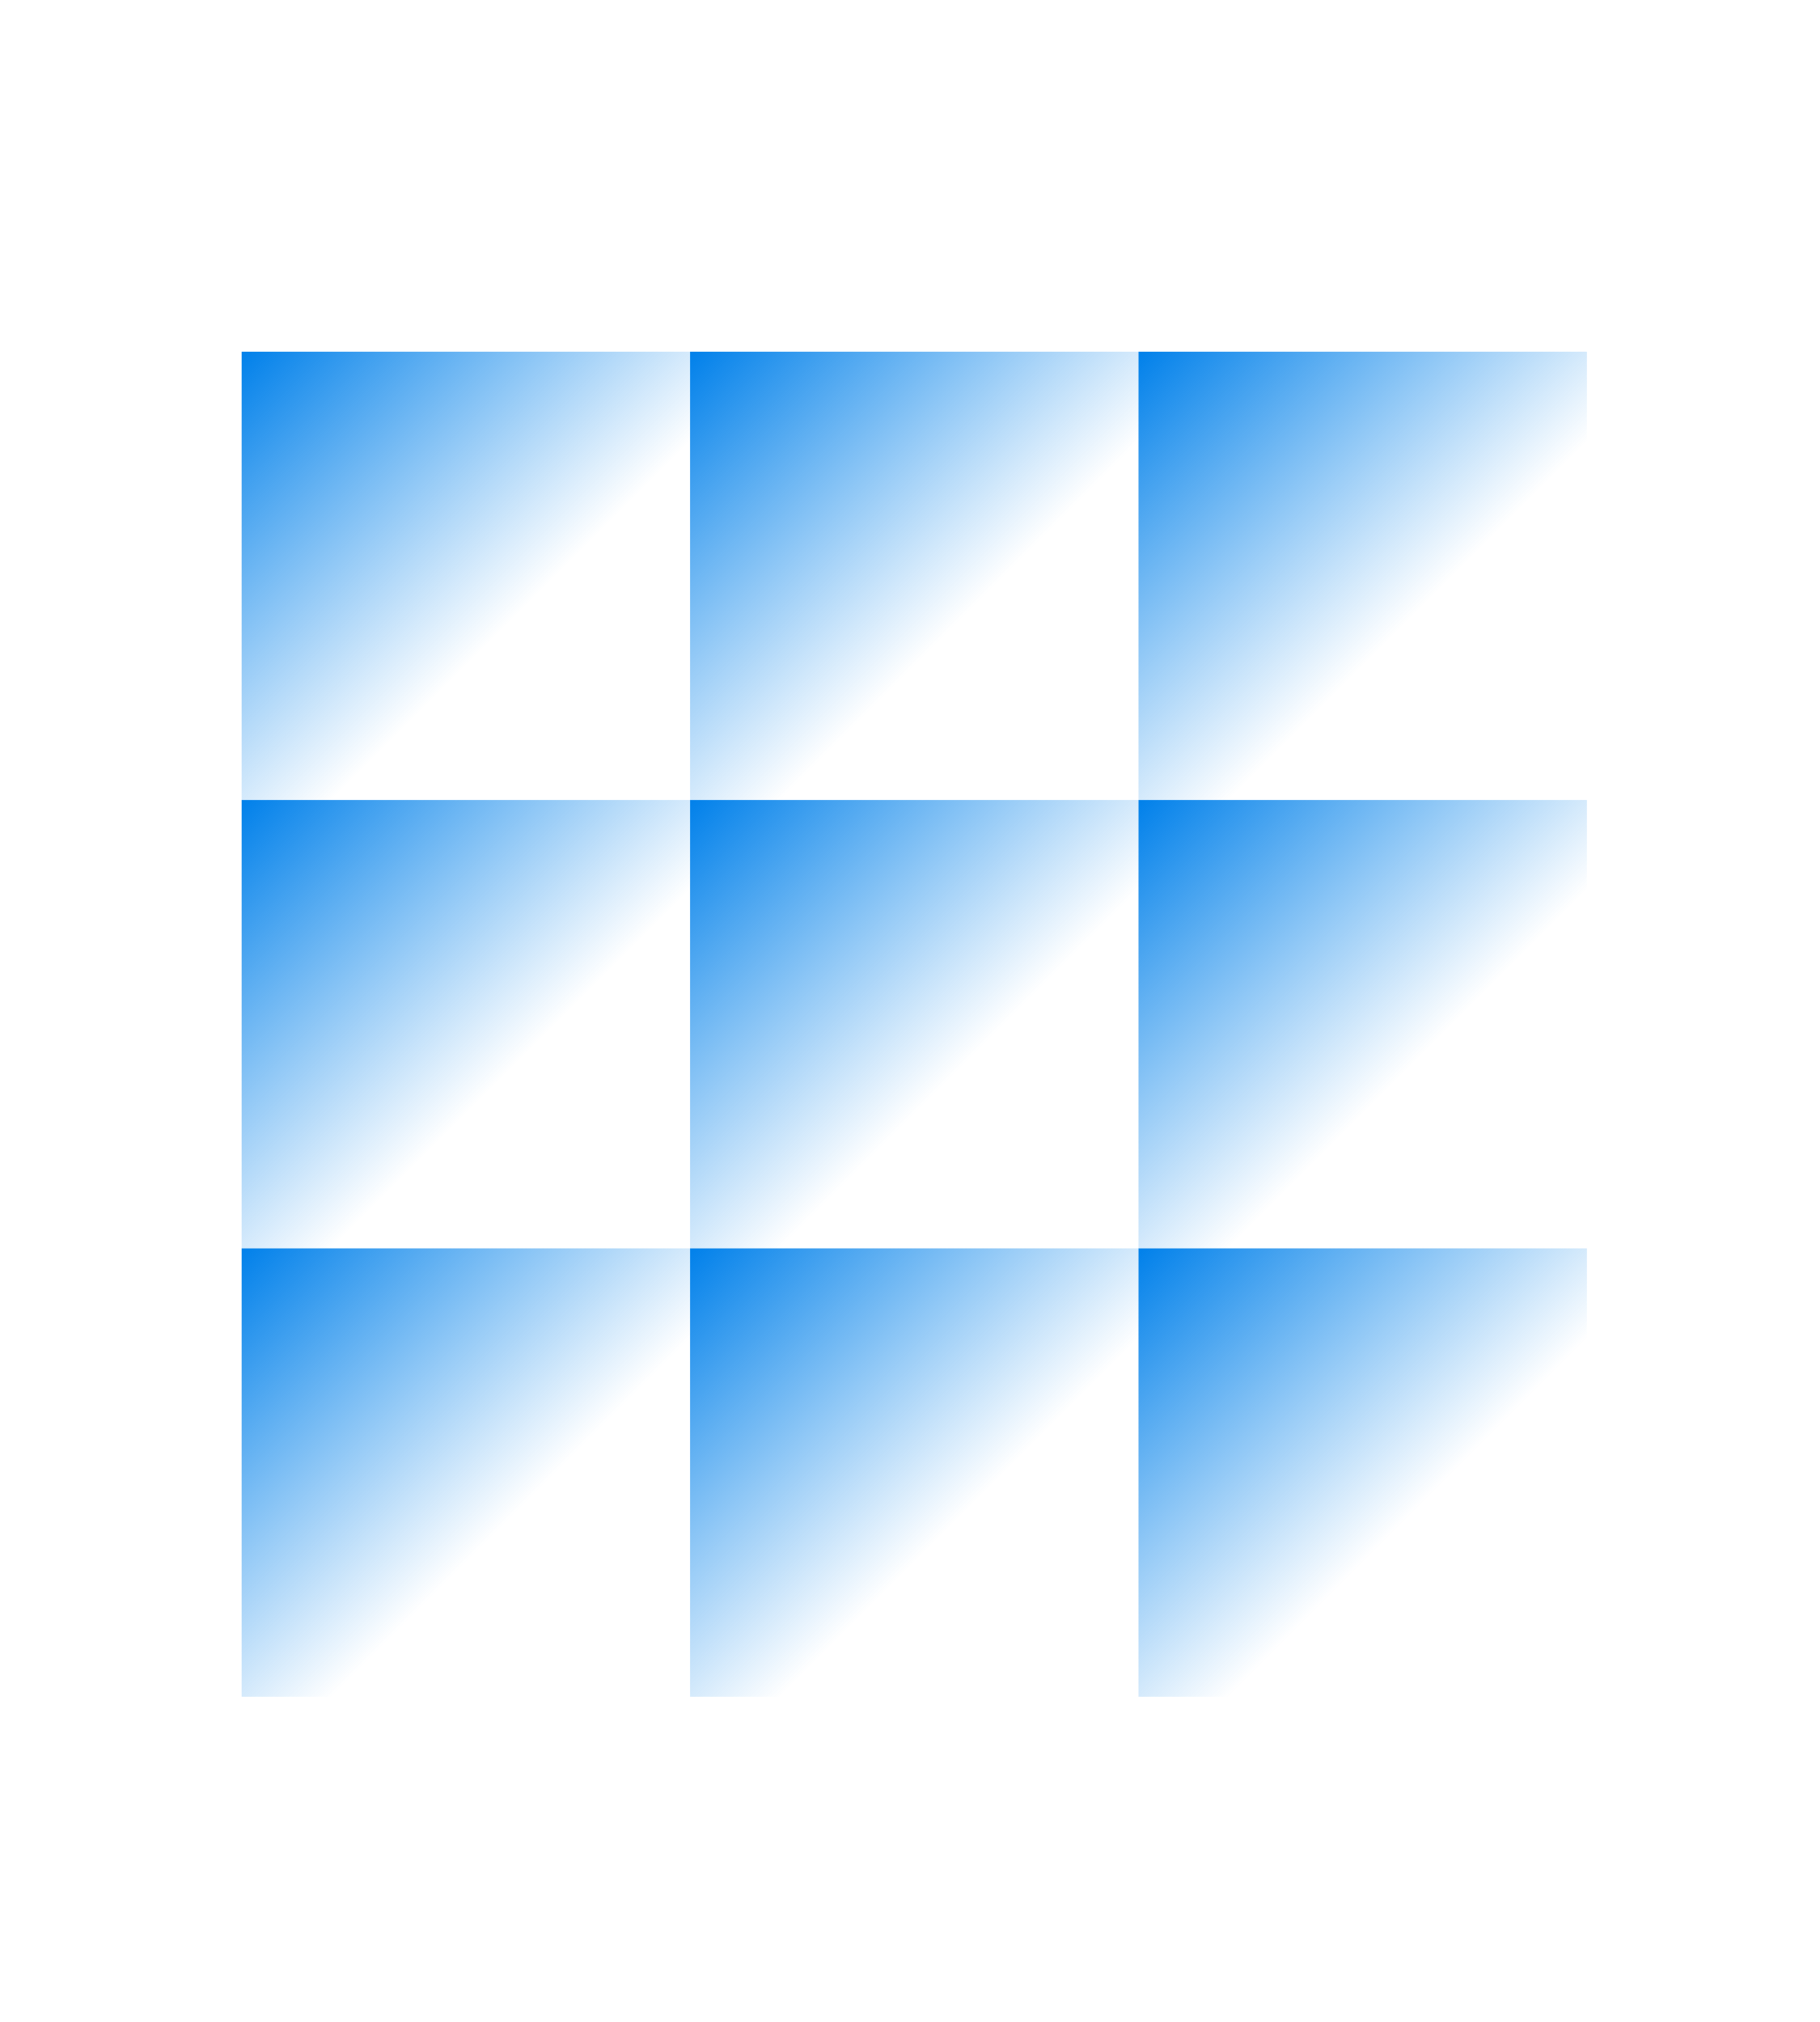
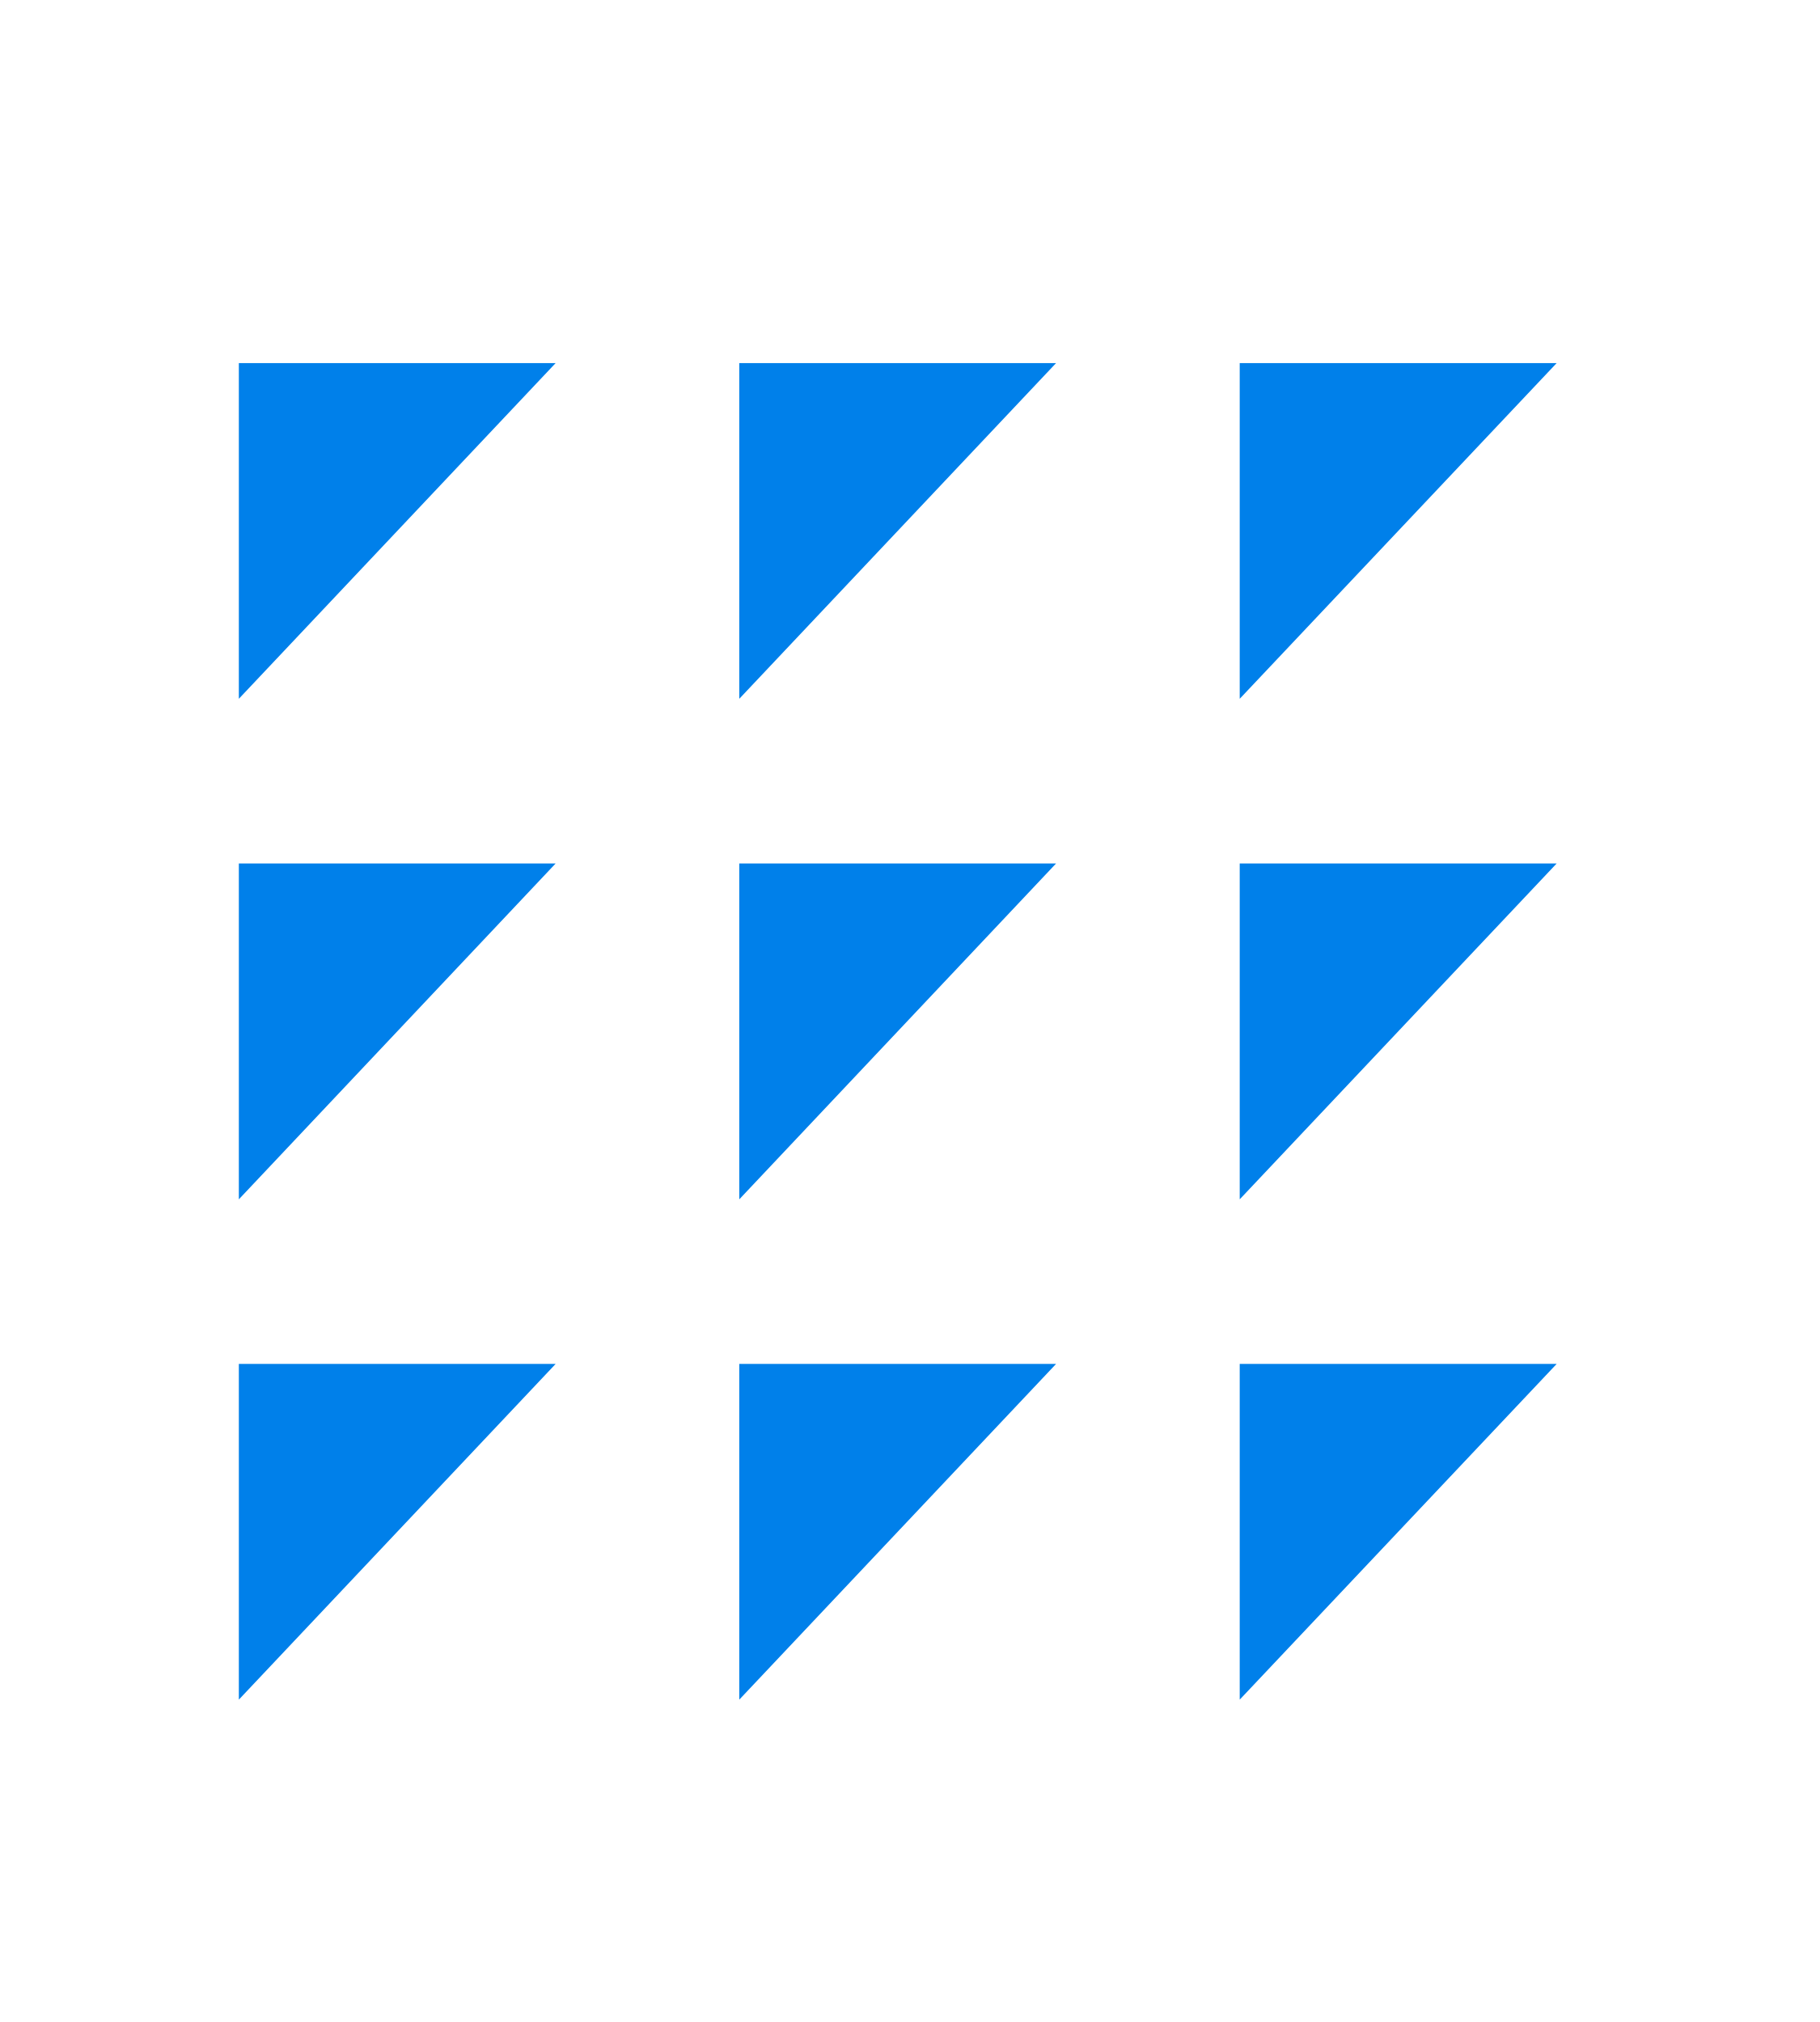
- <svg xmlns="http://www.w3.org/2000/svg" xmlns:xlink="http://www.w3.org/1999/xlink" viewBox="0 0 24 26.67">
-   <defs>
-     <linearGradient id="a">
-       <stop style="stop-color:#0080ea;stop-opacity:1" offset="0" />
-       <stop style="stop-color:#0080ea;stop-opacity:0" offset="1" />
-     </linearGradient>
-     <linearGradient xlink:href="#a" id="b" x1="0" y1="0" x2="0.6" y2="0.6" />
-   </defs>
-   <path style="fill:url(#b)" d="M3.187 4.639h5.914v5.914H3.187z" />
-   <path style="fill:url(#b)" d="M9.101 4.639h5.914v5.914H9.101z" />
-   <path style="fill:url(#b)" d="M3.187 10.552h5.914v5.914H3.187z" />
-   <path style="fill:url(#b)" d="M9.101 10.552h5.914v5.914H9.101z" />
-   <path style="fill:url(#b)" d="M15.015 4.639h5.914v5.914h-5.914z" />
-   <path style="fill:url(#b)" d="M15.015 10.552h5.914v5.914h-5.914z" />
-   <path style="fill:url(#b)" d="M3.187 16.466h5.914v5.914H3.187z" />
-   <path style="fill:url(#b)" d="M9.101 16.466h5.914v5.914H9.101z" />
-   <path style="fill:url(#b)" d="M15.015 16.466h5.914v5.914h-5.914z" />
+ <svg xmlns="http://www.w3.org/2000/svg" viewBox="0 0 24 26.67">
+   <path style="fill:#0080ea" d="M3.15 4.79v4.427l4.178-4.428H3.15zm6.6 0v4.427l4.178-4.428H9.75zm6.6 0v4.427l4.18-4.428h-4.18zm-13.2 6.599v4.43l4.178-4.43H3.15zm6.6 0v4.43l4.178-4.43H9.75zm6.6 0v4.43l4.18-4.43h-4.18zM3.15 17.99v4.428l4.178-4.428H3.15zm6.6 0v4.428l4.178-4.428H9.75zm6.6 0v4.428l4.18-4.428h-4.18z" />
</svg>
